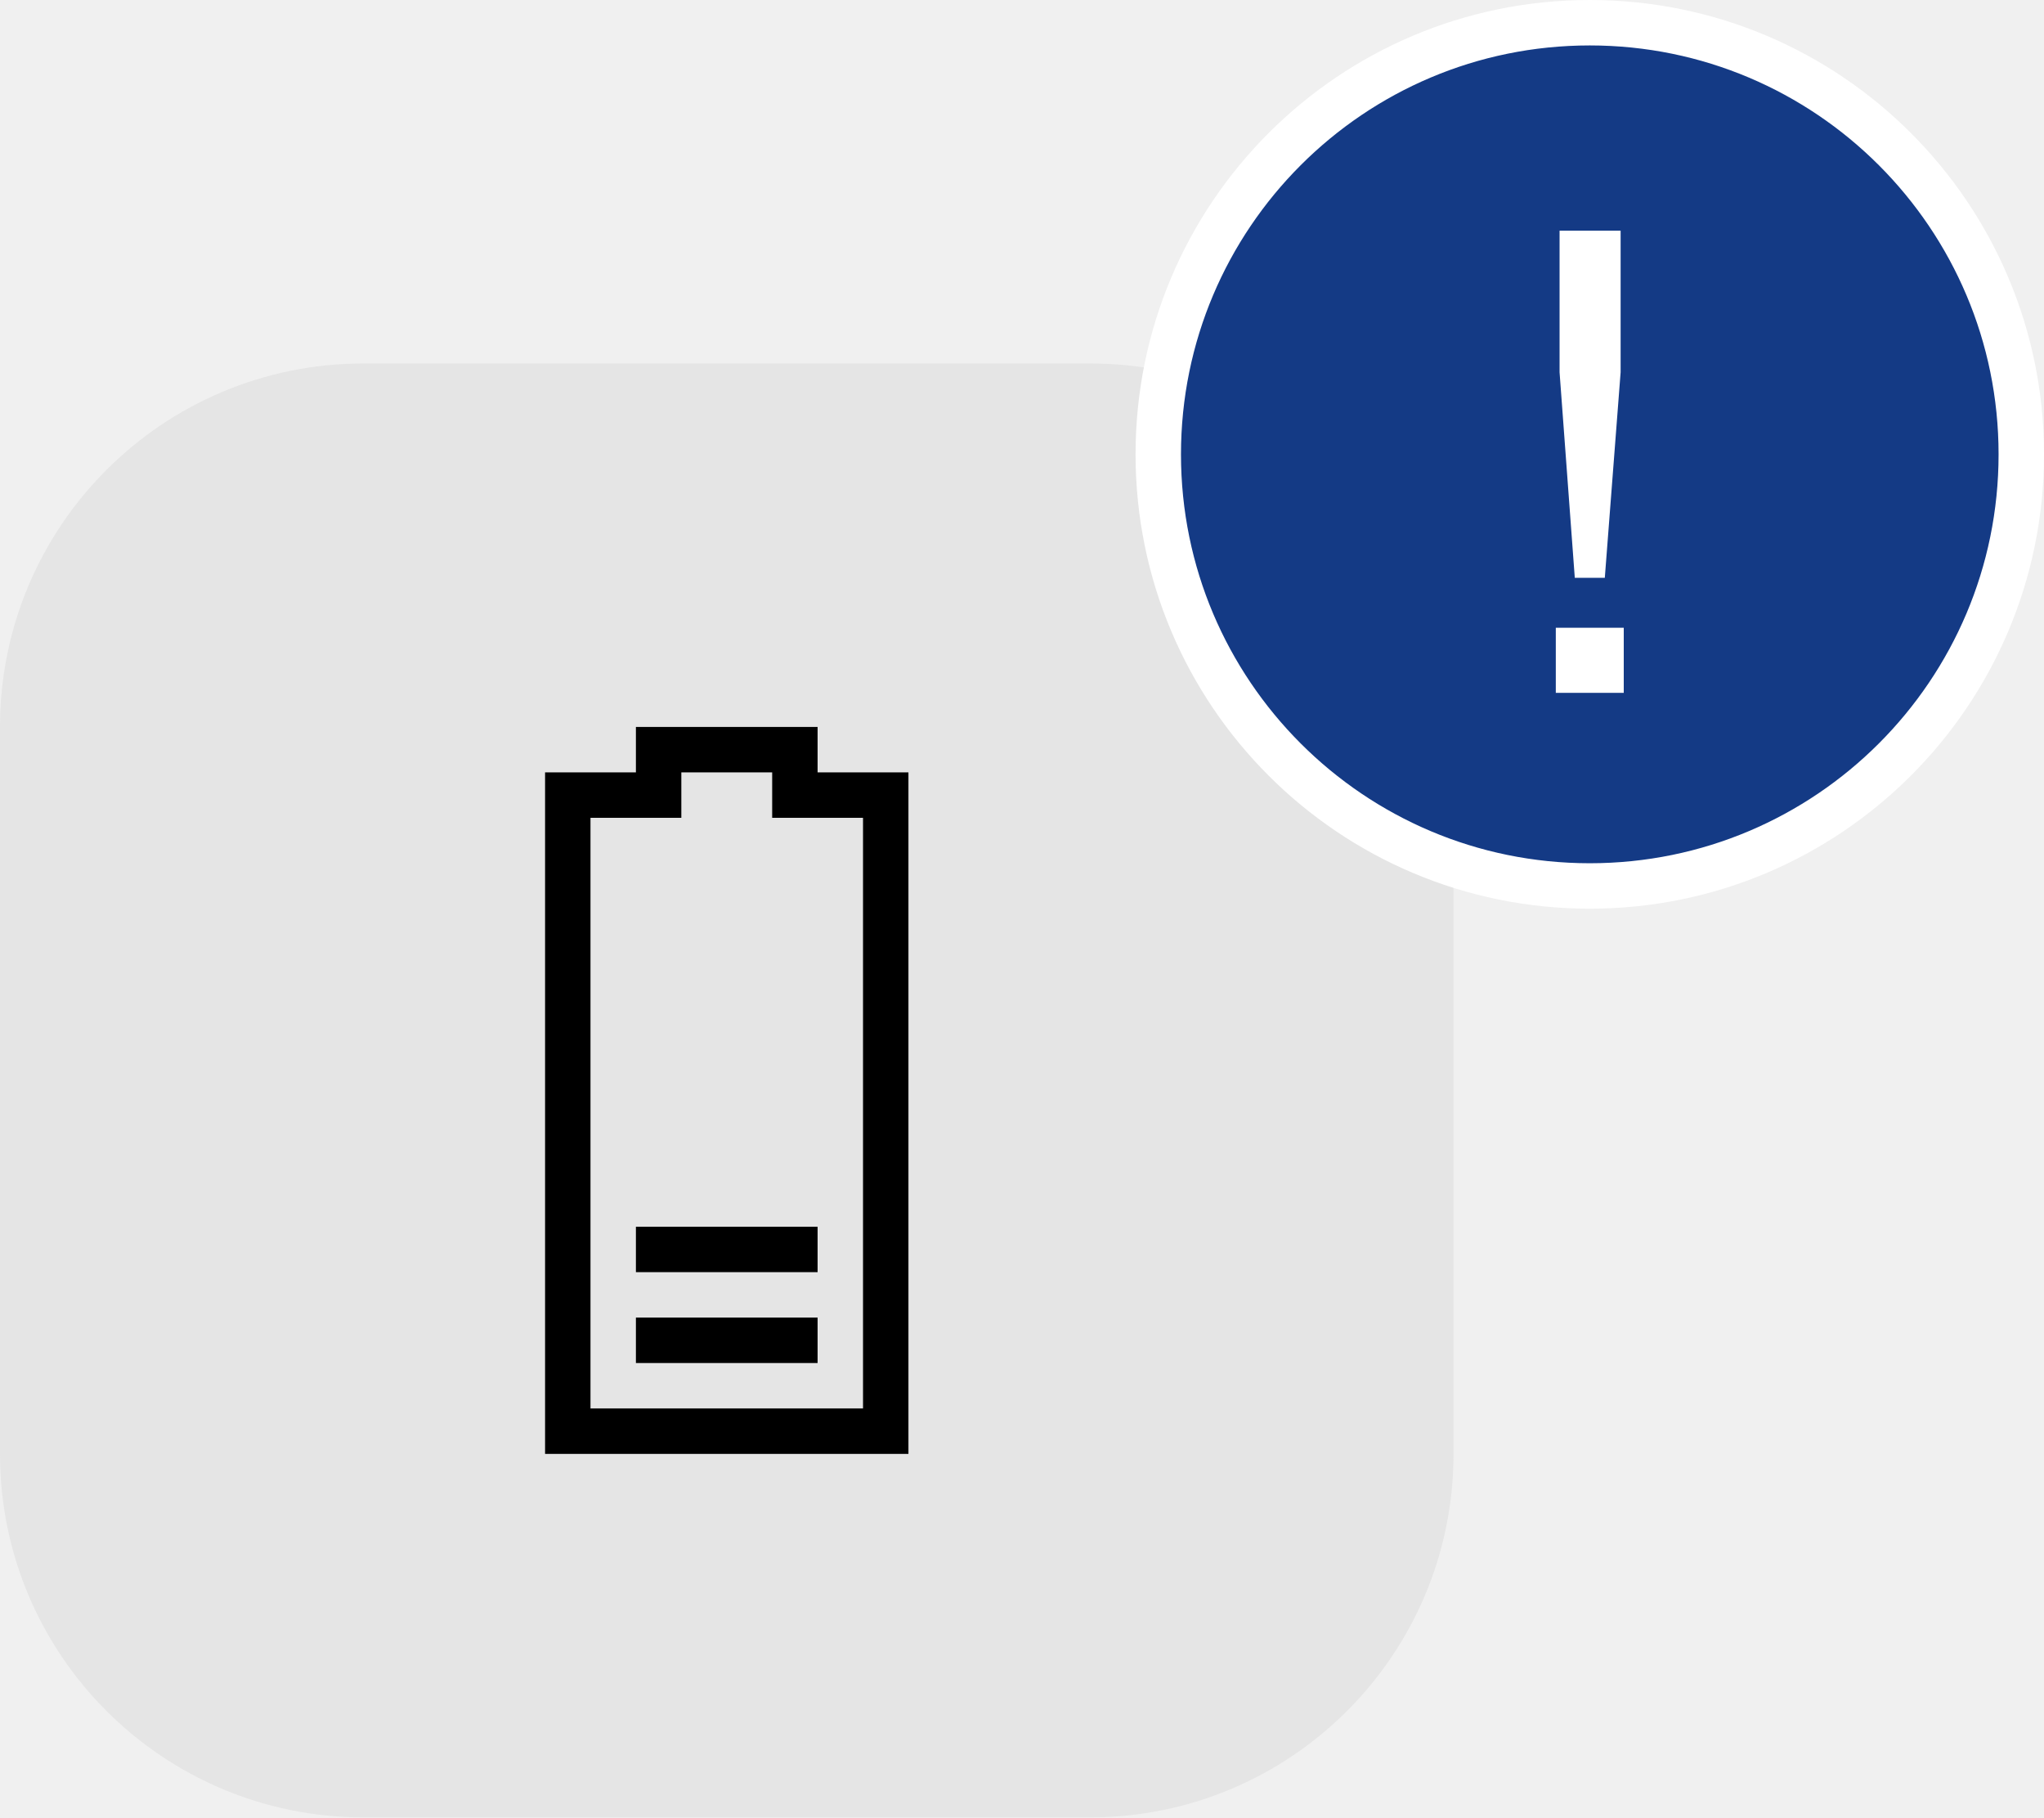
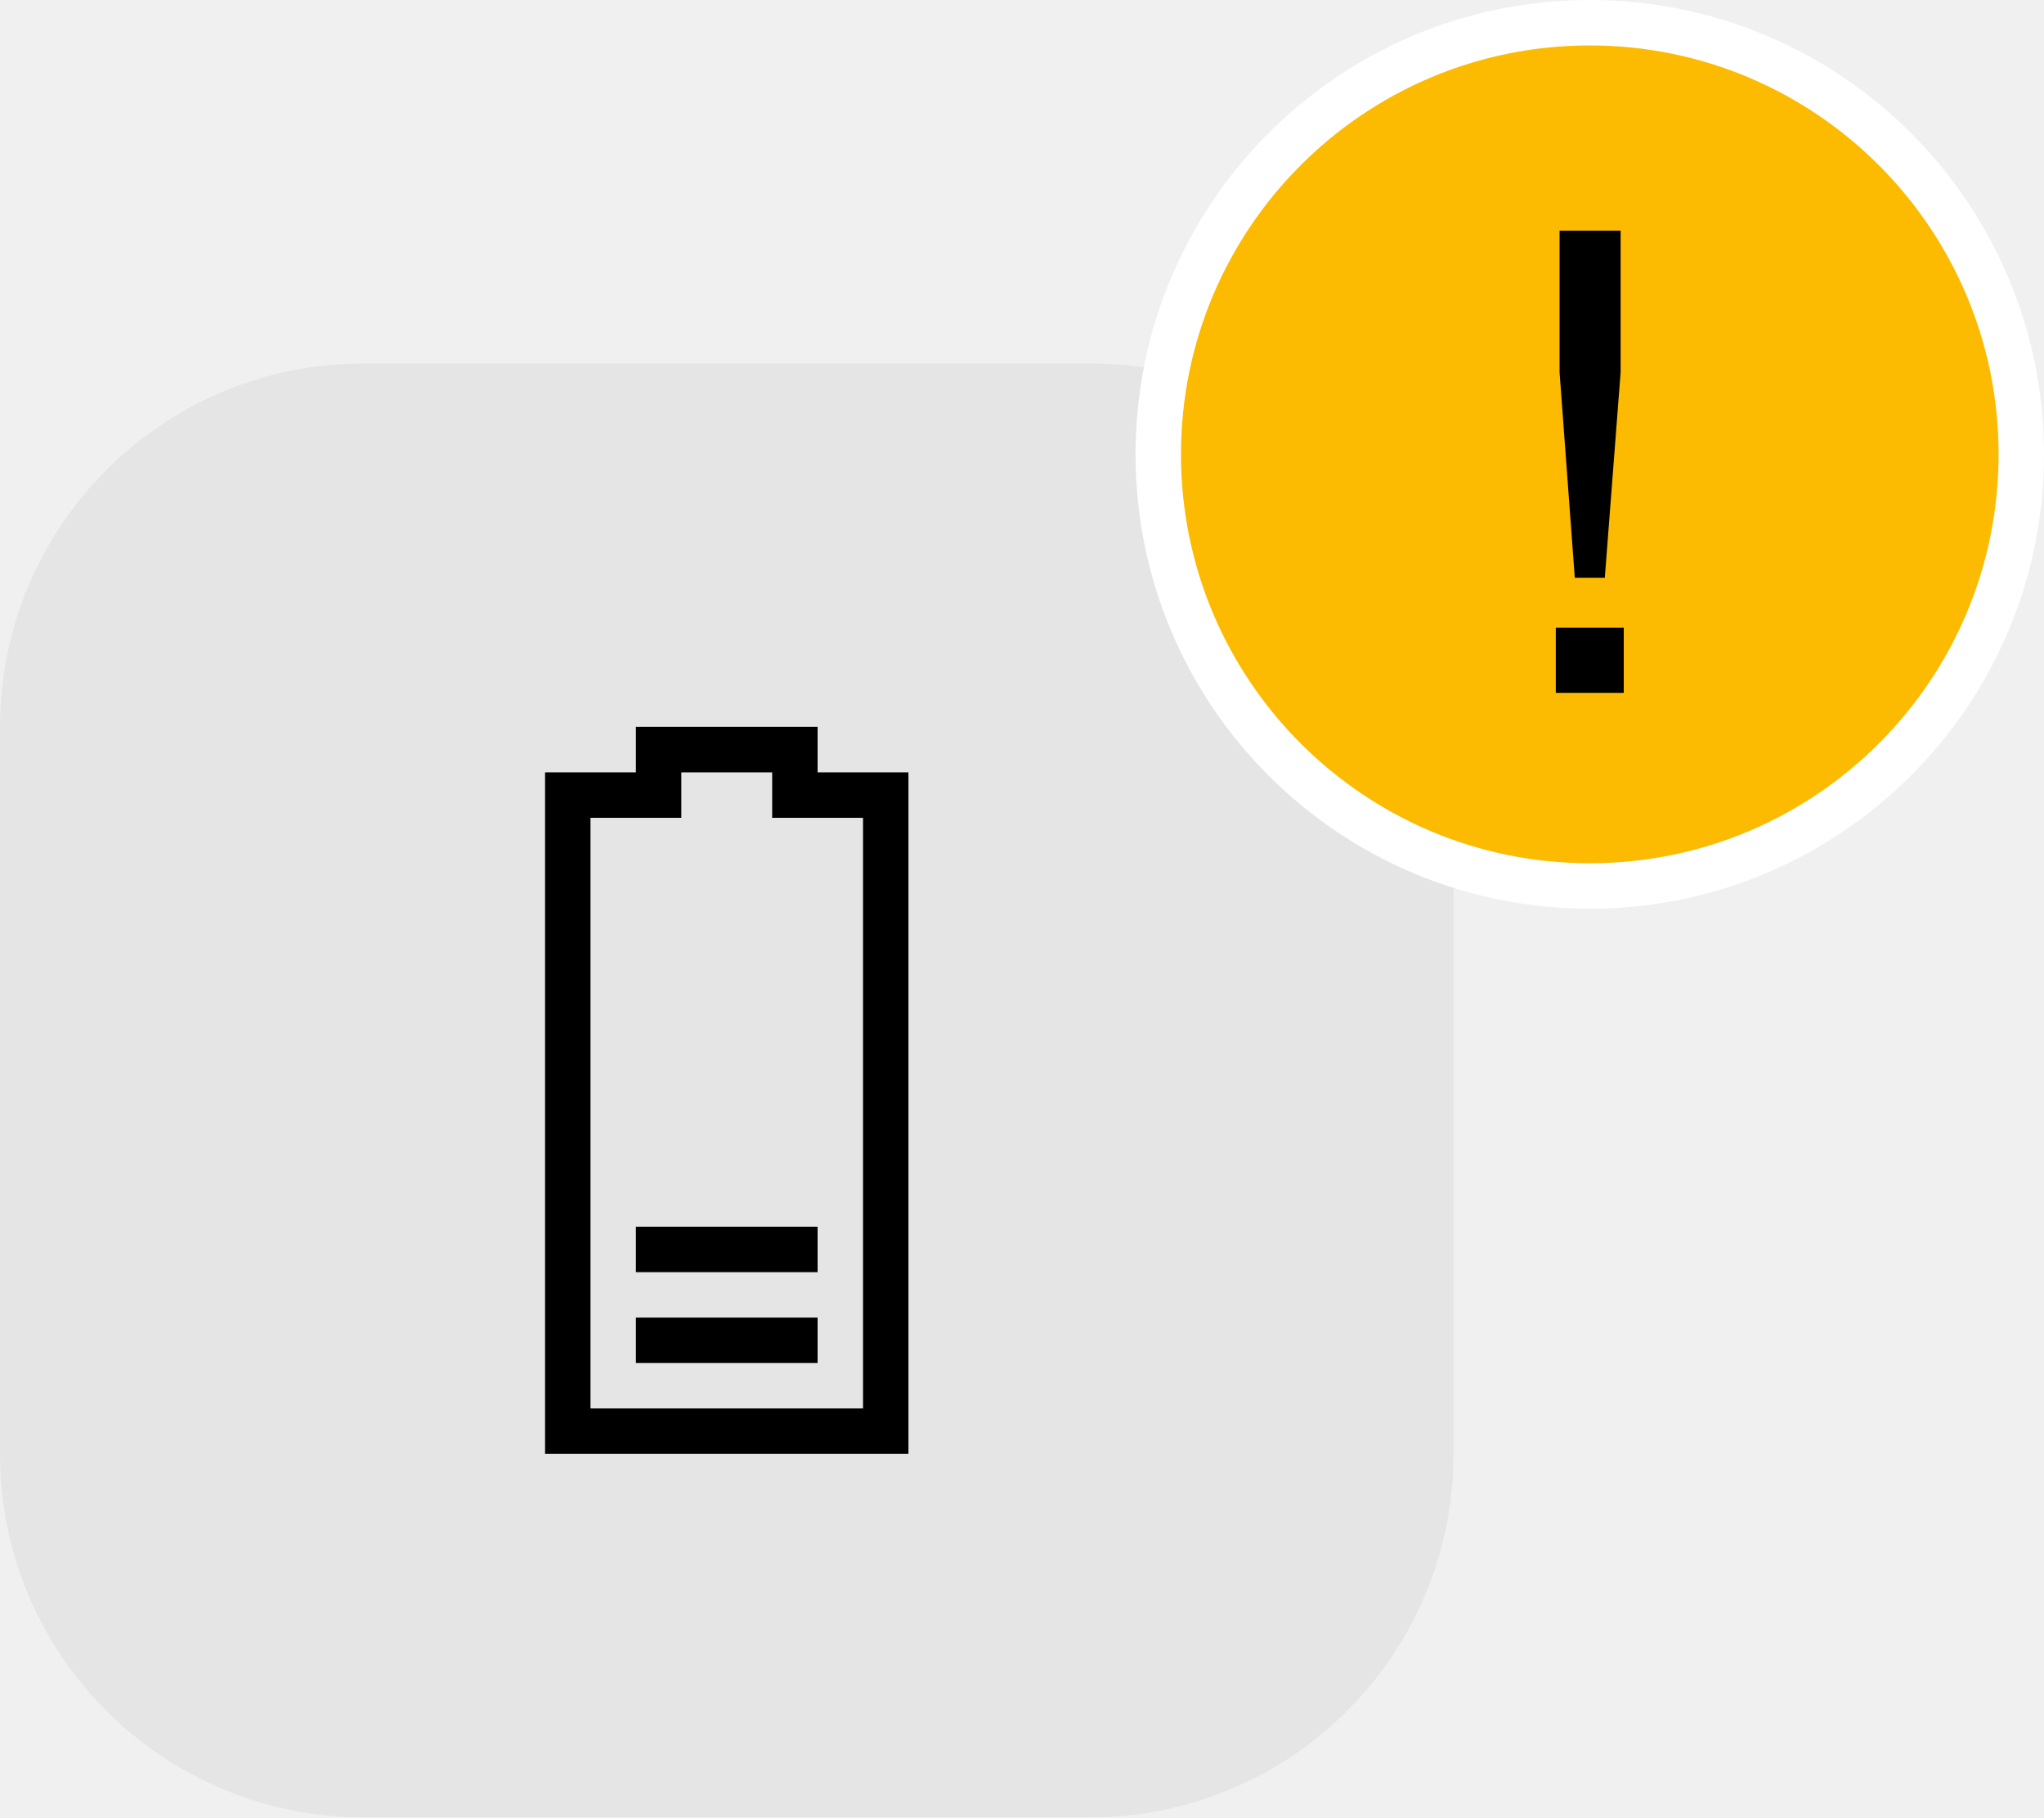
<svg xmlns="http://www.w3.org/2000/svg" width="45" height="40" viewBox="0 0 45 40" fill="none">
  <rect y="8" width="32" height="32" rx="8" fill="#E5E5E5" />
-   <path fill-rule="evenodd" clip-rule="evenodd" d="M14 16H14.5H17.5H18V16.5V17H19.5H20V17.5V31.5V32H19.5H12.5H12V31.5V17.5V17H12.5H14V16.5V16ZM15 17V17.5V18H14.5H13V31H19V18H17.5H17V17.5V17H15ZM18 30H14V29H18V30ZM14 28H18V27H14V28Z" fill="black" />
-   <rect x="25.5" y="0.5" width="19" height="19" rx="9.5" fill="#143A85" />
+   <path fill-rule="evenodd" clip-rule="evenodd" d="M14 15.999H14.5H17.5H18V16.5V17H19.5H20V17.5V31.5V32H19.5H12.5H12V31.5V17.5V17H12.5H14V16.5V15.999ZM15 17V17.5V18H14.5H13V31H19V18H17.5H17V17.5V17H15ZM18 30H14V29H18V30ZM14 28H18V27H14V28Z" fill="black" />
+   <rect x="25.5" y="0.5" width="19" height="19" rx="9.5" fill="#FCBB00" />
  <rect x="25.5" y="0.5" width="19" height="19" rx="9.5" stroke="white" />
-   <path fill-rule="evenodd" clip-rule="evenodd" d="M35.679 8.194V5.077H34.335V8.194L34.67 12.717H35.331L35.679 8.194ZM35.748 15.25H34.252V13.817H35.748V15.25Z" fill="white" />
+   <path fill-rule="evenodd" clip-rule="evenodd" d="M35.679 8.194V5.077H34.335V8.194L34.67 12.717H35.331L35.679 8.194ZM35.748 15.25H34.252V13.817H35.748V15.25Z" fill="black" />
</svg>
